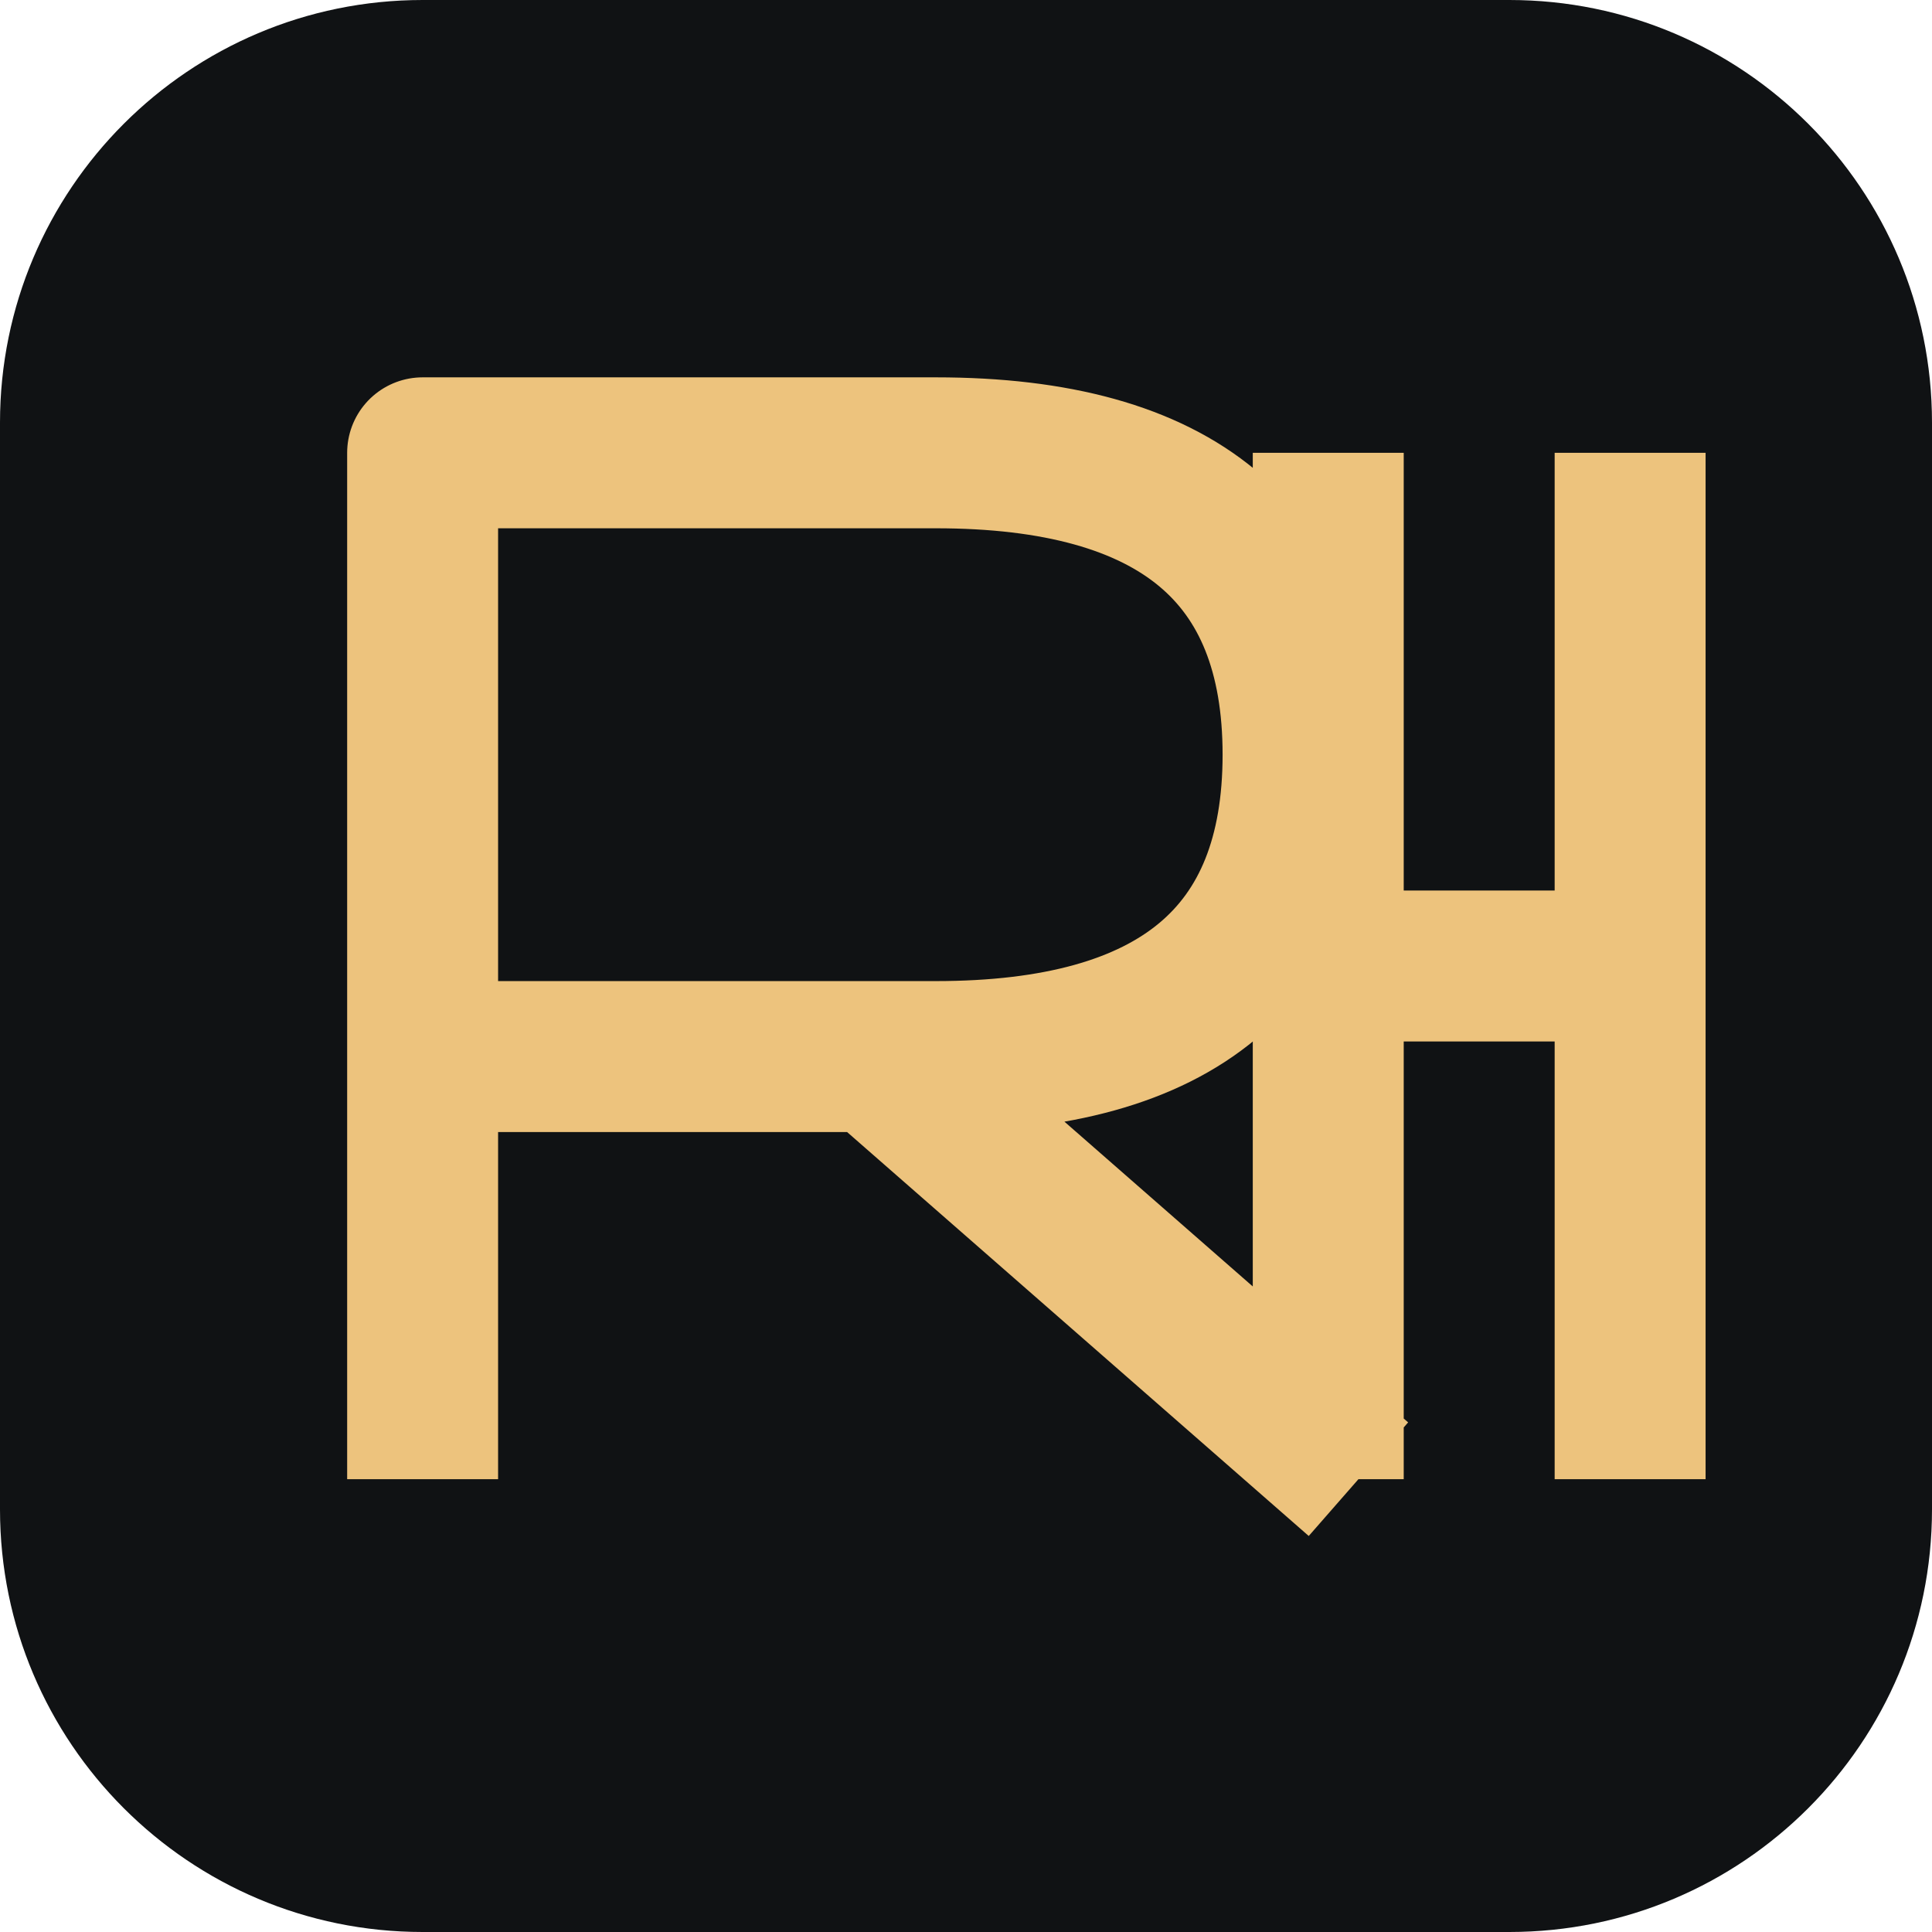
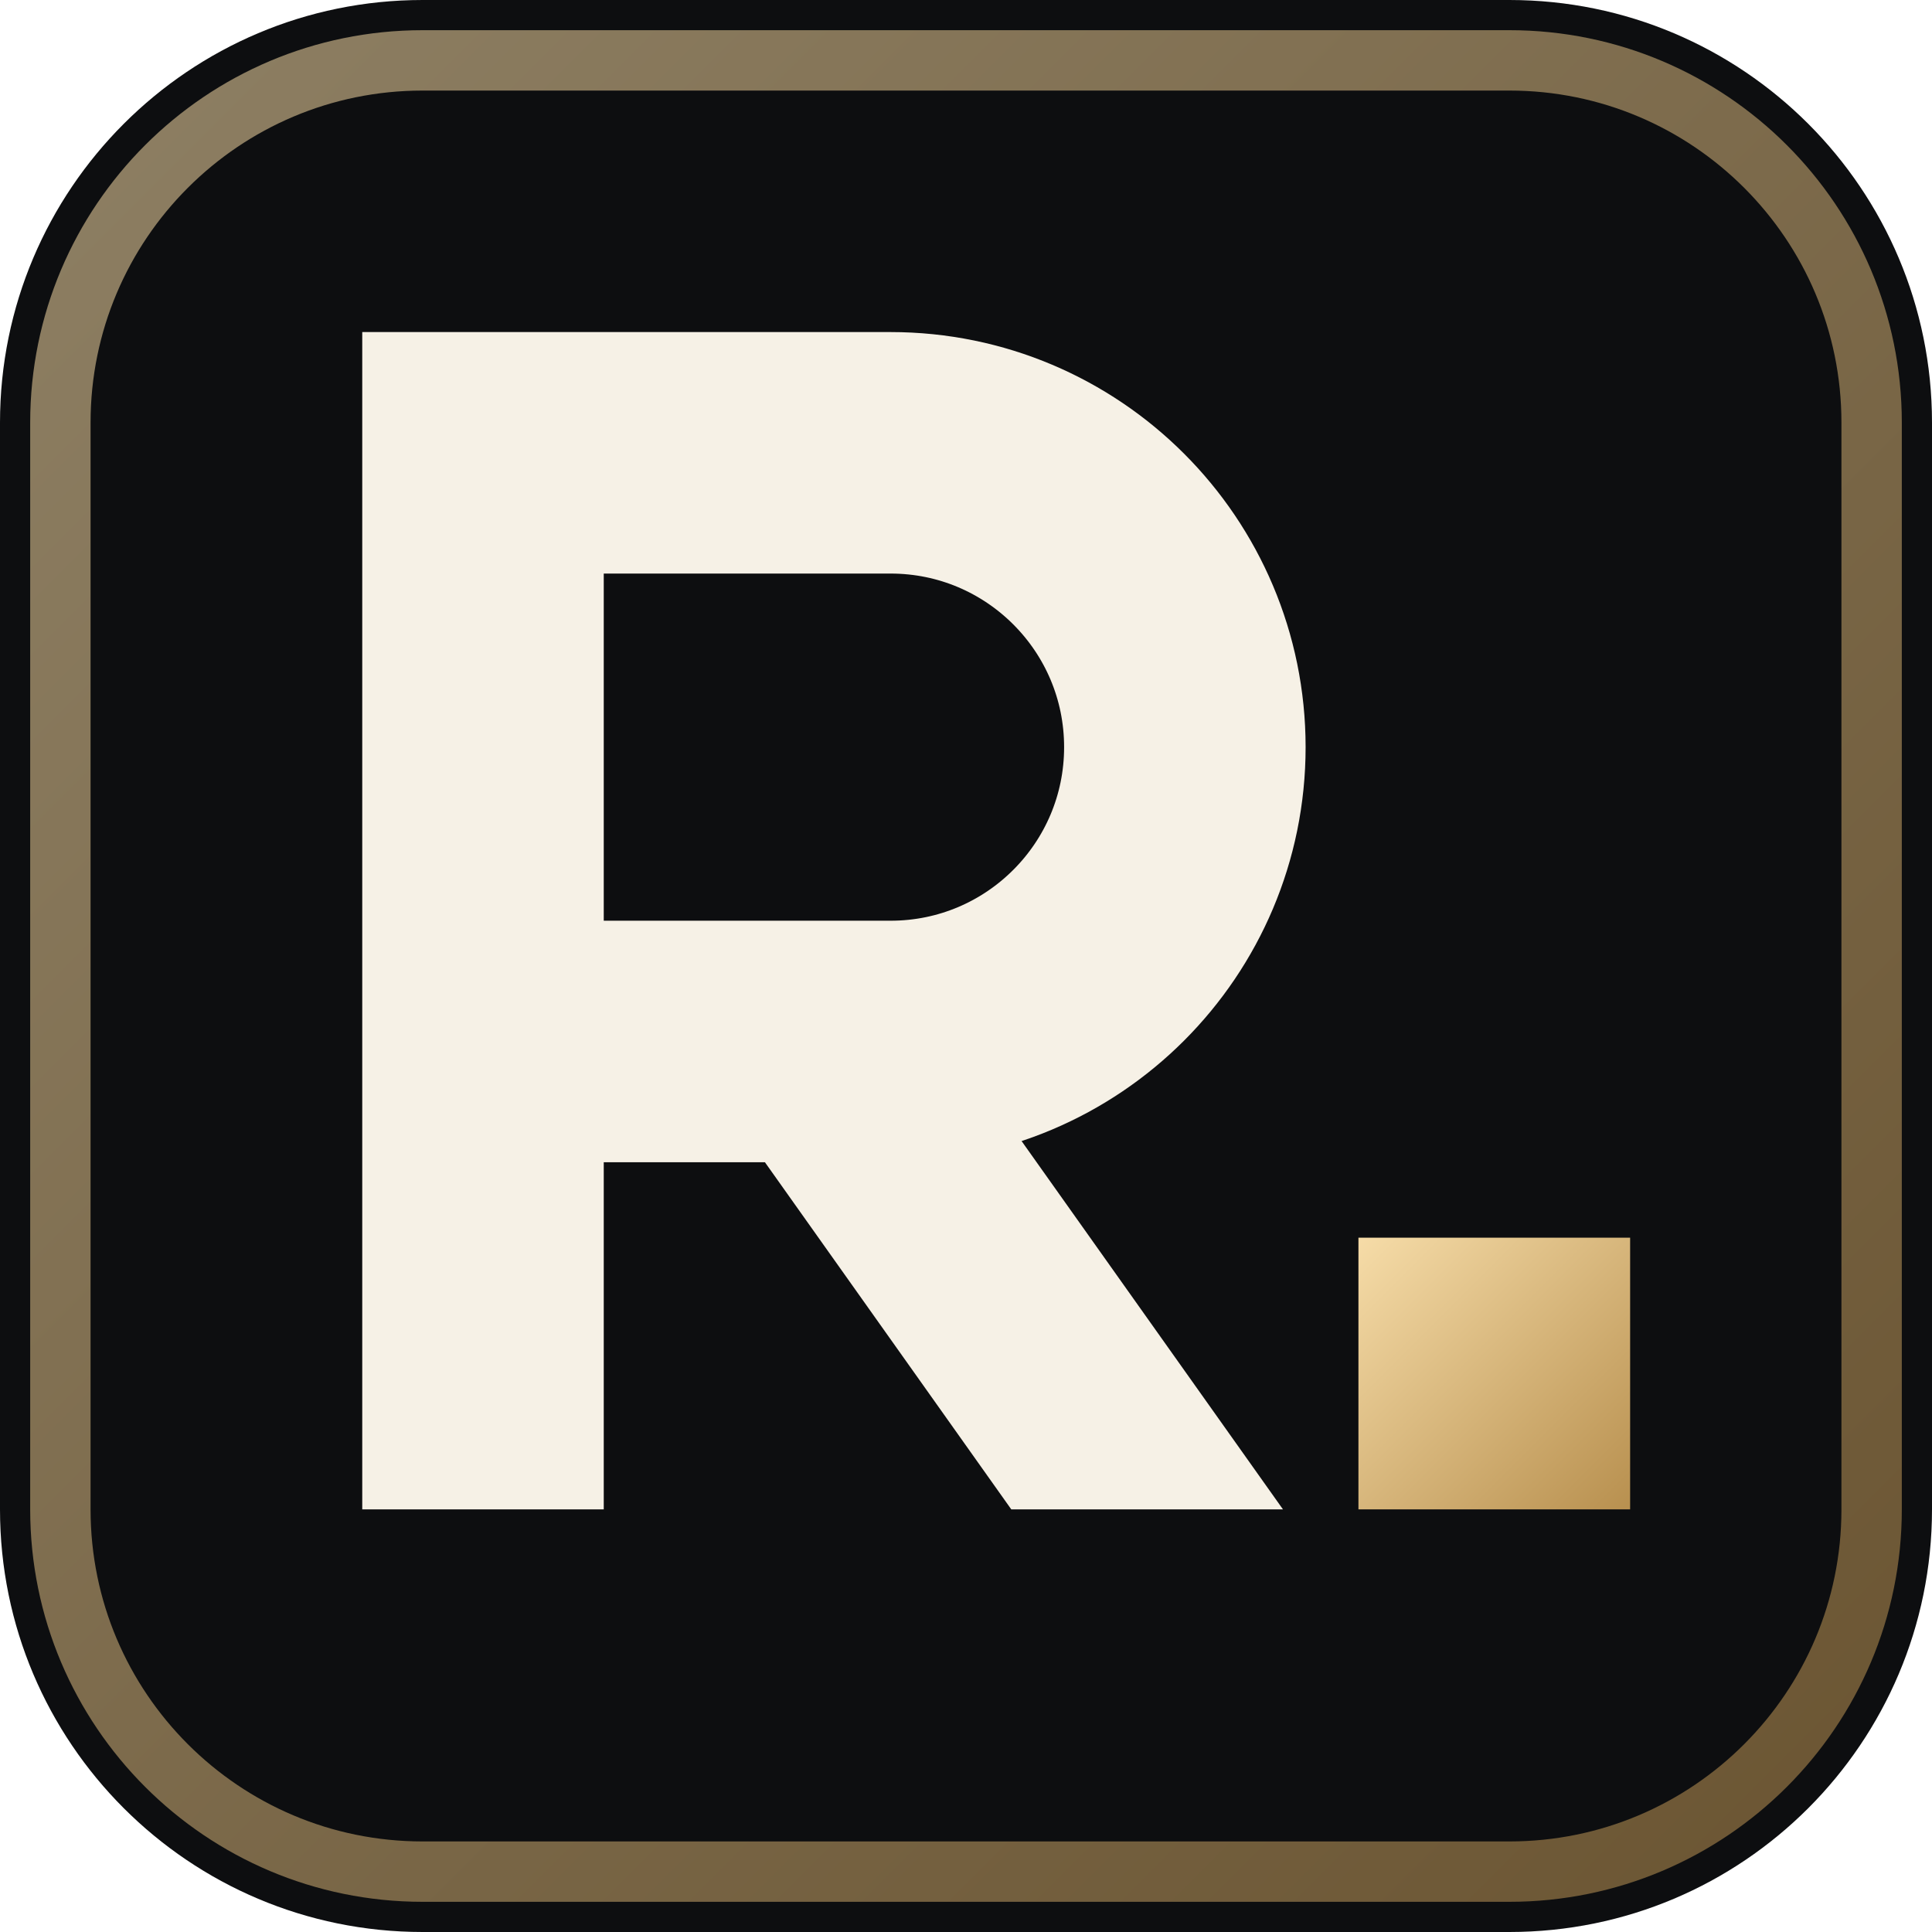
<svg xmlns="http://www.w3.org/2000/svg" viewBox="0 0 64 64">
-   <rect width="64" height="64" rx="14" fill="#101214" />
-   <path d="M14 49V15h17q12 0 12 10T31 35H14m15 0 16 14M44 15v34M44 32h10M54 15v34" fill="none" stroke="#edc37d" stroke-width="5" stroke-linejoin="round" />
+   <defs>
+     <linearGradient id="g" x1="0" y1="0" x2="1" y2="1">
+       <stop offset="0" stop-color="#f6dca8" />
+       <stop offset="1" stop-color="#b8904f" />
+     </linearGradient>
+   </defs>
+   <rect width="64" height="64" rx="14" fill="#0d0e10" />
+   <rect x="2" y="2" width="60" height="60" rx="12" fill="none" stroke="url(#g)" stroke-opacity=".55" stroke-width="2" />
+   <path d="M16 50V15h13.5a9.75 9.75 0 0 1 0 19.5H16" fill="none" stroke="#f6f1e6" stroke-width="8" stroke-linejoin="miter" />
+   <path d="M22.5 34.5h9L42.5 50h-9z" fill="#f6f1e6" />
+   <rect x="45" y="41" width="9" height="9" fill="url(#g)" />
</svg>
